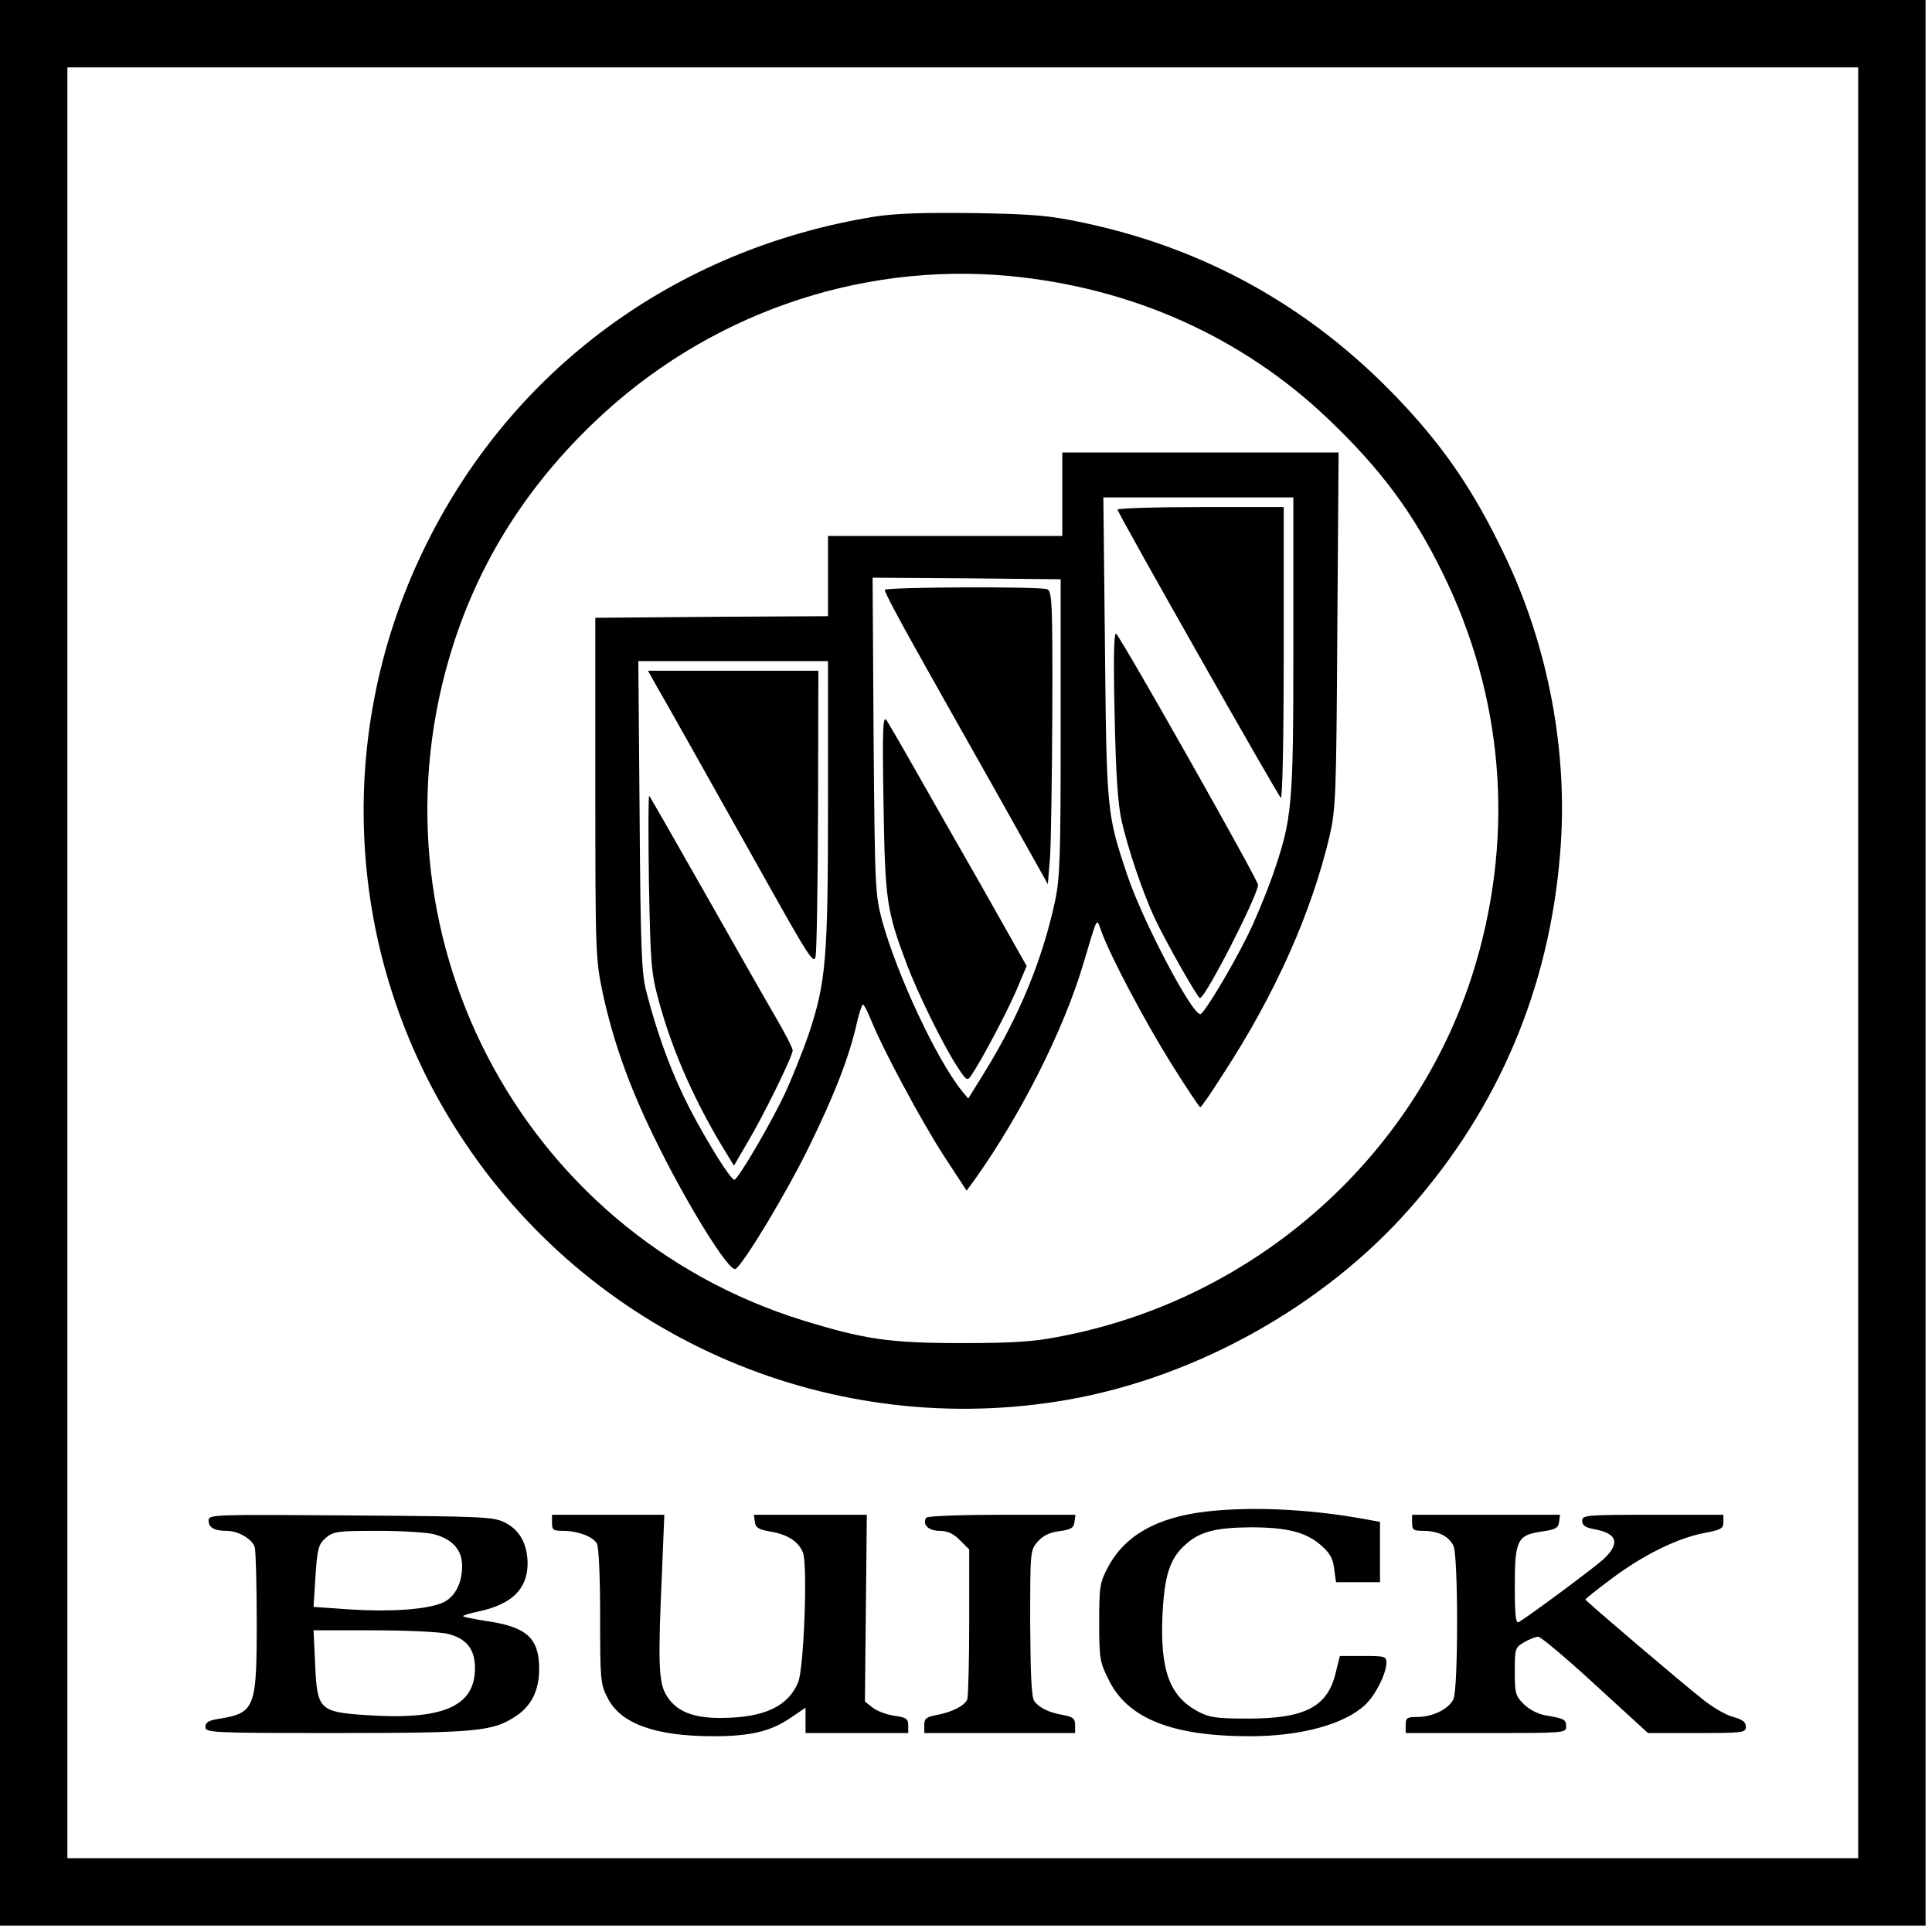
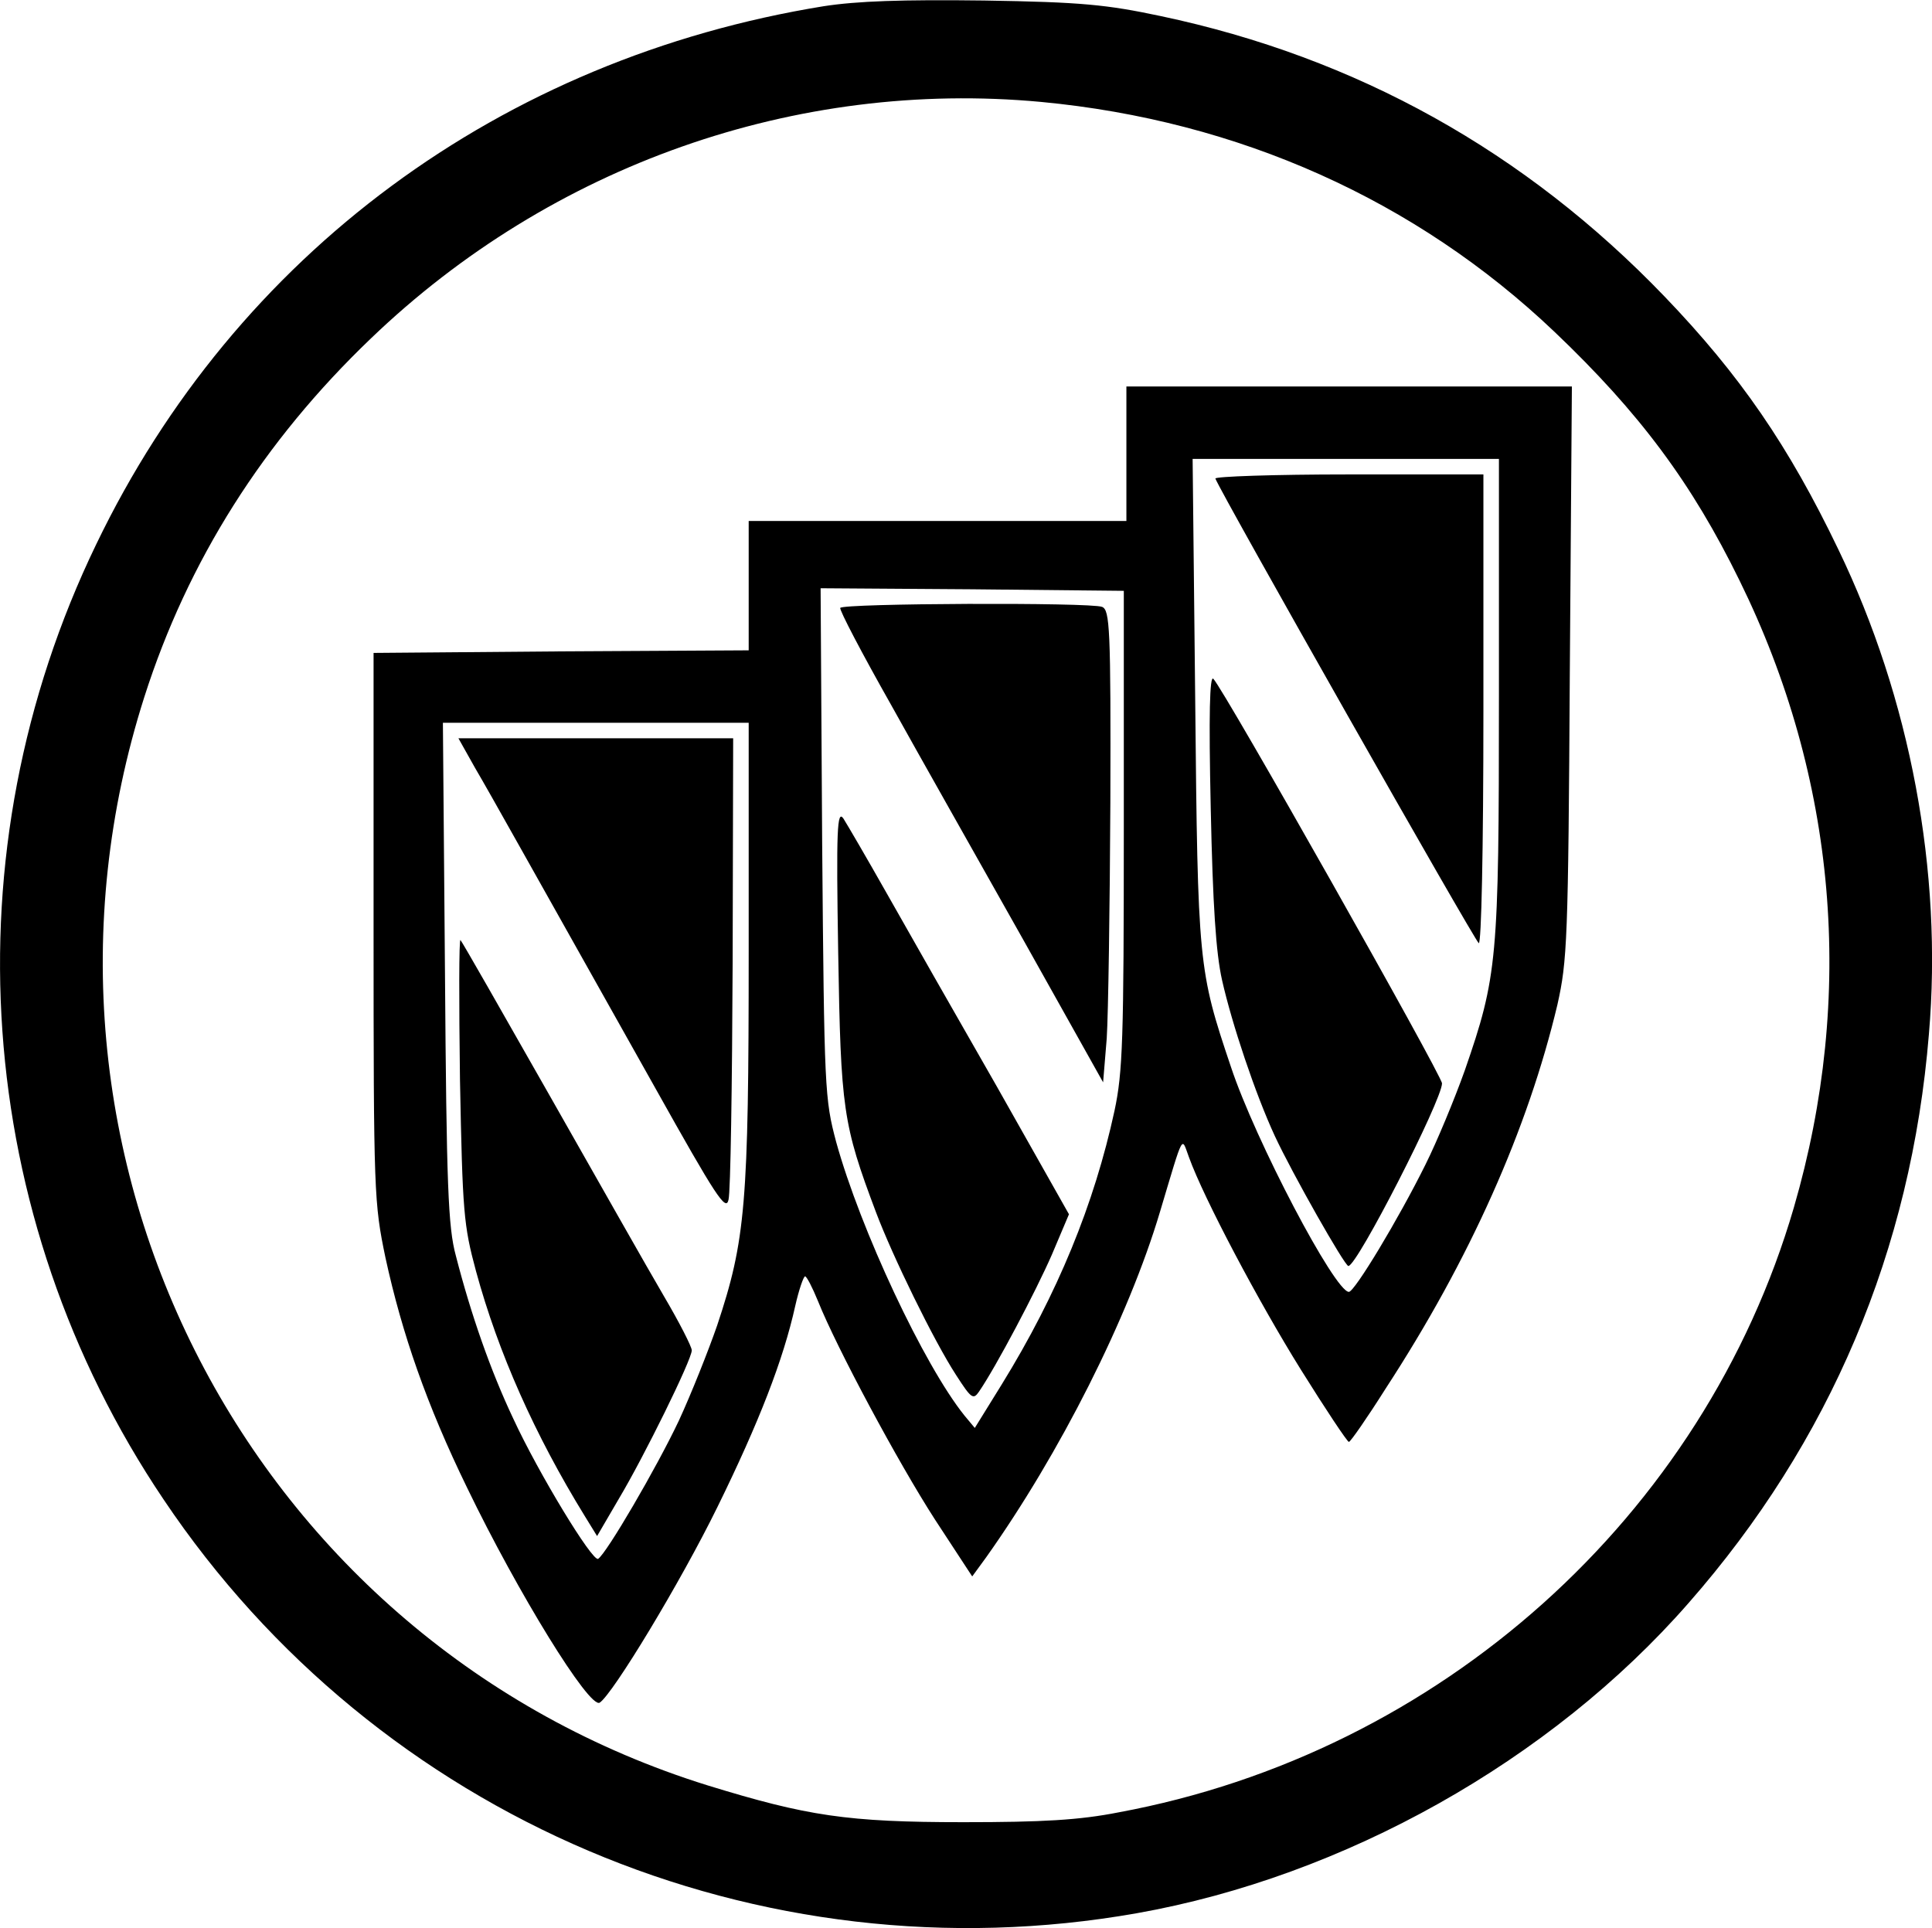
- <svg xmlns="http://www.w3.org/2000/svg" version="1.0" width="602pt" height="602pt" viewBox="0 0 602 602" preserveAspectRatio="xMidYMid meet">
-   <g transform="translate(0,602) scale(0.1,-0.1)" fill="#000000" stroke="none">
-     <path d="M0 3020 l0 -3000 3000 0 3000 0 0 3000 0 3000 -3000 0 -3000 0 0 -3000z m5790 0 l0 -2790 -2790 0 -2790 0 0 2790 0 2790 2790 0 2790 0 0 -2790z" />
+ <svg xmlns="http://www.w3.org/2000/svg" viewBox="113.3 66.3 373.4 372.6">
+   <g transform="translate(0,602) scale(0.1,-0.1)" fill="#000">
    <path d="M2725 5345 c-623 -101 -1136 -479 -1406 -1040 -288 -596 -239 -1298 130 -1846 413 -616 1151 -929 1881 -800 401 71 800 295 1066 599 274 312 431 683 465 1100 27 314 -36 649 -175 937 -96 200 -190 337 -336 489 -269 280 -595 462 -974 542 -104 22 -152 27 -341 30 -159 2 -245 -1 -310 -11z m420 -185 c382 -36 725 -190 992 -444 165 -157 266 -293 358 -481 188 -382 224 -803 105 -1212 -174 -597 -684 -1054 -1305 -1169 -76 -15 -147 -19 -300 -19 -225 0 -302 12 -494 71 -884 275 -1372 1217 -1089 2104 84 263 230 494 438 693 349 335 822 501 1295 457z" />
    <path d="M3310 4480 l0 -130 -365 0 -365 0 0 -125 0 -125 -362 -2 -363 -3 0 -530 c0 -517 1 -533 23 -639 32 -147 80 -285 158 -445 98 -203 236 -427 256 -415 25 16 156 232 228 379 80 163 127 284 150 388 7 31 16 57 19 57 3 0 14 -21 25 -48 36 -90 155 -312 226 -422 l72 -110 27 37 c142 200 275 463 336 668 47 157 41 145 56 105 29 -80 135 -280 216 -410 48 -77 90 -140 93 -140 3 0 35 46 71 103 163 250 275 502 332 742 19 85 21 123 24 643 l4 552 -430 0 -431 0 0 -130z m720 -469 c0 -510 -3 -541 -66 -723 -20 -56 -54 -138 -76 -182 -52 -105 -137 -246 -148 -246 -27 0 -181 293 -228 435 -63 187 -64 198 -69 708 l-5 467 296 0 296 0 0 -459z m-725 -256 c0 -407 -2 -470 -18 -545 -39 -180 -110 -354 -218 -529 l-52 -84 -20 24 c-78 97 -201 359 -248 529 -22 83 -23 99 -27 578 l-3 492 293 -2 293 -3 0 -460z m-725 -237 c0 -489 -6 -558 -61 -723 -17 -49 -50 -132 -74 -184 -43 -91 -140 -257 -156 -267 -11 -6 -115 165 -164 271 -44 93 -82 202 -111 315 -15 55 -18 136 -21 548 l-4 482 295 0 296 0 0 -442z" />
    <path d="M3482 4432 c11 -29 501 -893 509 -898 5 -3 9 178 9 450 l0 456 -261 0 c-143 0 -259 -4 -257 -8z" />
    <path d="M3473 3795 c4 -188 10 -280 22 -333 19 -84 64 -219 102 -301 34 -73 135 -251 142 -251 17 0 181 321 181 353 0 15 -423 764 -442 782 -7 7 -9 -68 -5 -250z" />
    <path d="M2757 4182 c-2 -4 42 -88 98 -187 55 -99 171 -304 256 -455 l154 -275 7 85 c3 47 6 252 7 456 1 337 -1 372 -16 378 -22 9 -502 7 -506 -2z" />
    <path d="M2753 3515 c5 -302 9 -331 73 -501 32 -85 112 -249 155 -315 29 -45 33 -48 44 -32 33 48 110 194 141 265 l33 78 -140 248 c-78 136 -173 303 -212 372 -39 69 -77 134 -84 145 -12 17 -14 -19 -10 -260z" />
    <path d="M2051 3873 c34 -58 100 -177 349 -620 117 -209 136 -238 141 -215 4 15 7 222 8 460 l1 432 -266 0 -265 0 32 -57z" />
    <path d="M2022 3270 c5 -257 7 -281 31 -370 43 -158 114 -317 210 -473 l24 -39 42 72 c49 82 141 269 141 287 0 7 -24 54 -54 105 -30 51 -129 226 -221 388 -92 162 -169 297 -172 300 -3 3 -3 -119 -1 -270z" />
-     <path d="M3758 1310 c-154 -18 -254 -75 -306 -174 -25 -47 -27 -60 -27 -171 0 -112 2 -124 29 -178 59 -122 198 -177 441 -177 158 0 294 37 359 98 32 30 65 96 66 130 0 21 -4 22 -73 22 l-72 0 -13 -52 c-25 -106 -95 -143 -272 -143 -99 0 -121 3 -157 22 -88 47 -118 127 -111 297 6 128 23 181 74 225 44 39 93 51 201 52 112 0 172 -15 218 -55 28 -24 38 -41 42 -73 l6 -43 68 0 69 0 0 94 0 94 -67 12 c-162 28 -337 36 -475 20z" />
-     <path d="M650 1282 c0 -22 18 -32 56 -32 37 0 81 -26 88 -52 3 -13 6 -119 6 -236 0 -266 -6 -280 -120 -298 -30 -5 -40 -11 -40 -25 0 -18 16 -19 408 -19 440 0 488 5 560 53 48 32 72 80 72 147 0 96 -39 131 -165 149 -37 6 -69 12 -72 15 -2 2 20 9 49 15 103 22 152 70 152 150 -1 61 -25 104 -71 127 -35 18 -71 19 -480 22 -433 3 -443 3 -443 -16z m704 -43 c57 -16 86 -49 86 -99 0 -55 -24 -99 -63 -115 -50 -20 -158 -28 -285 -20 l-115 8 6 96 c6 87 9 98 32 119 24 20 35 22 163 22 75 0 154 -5 176 -11z m42 -310 c58 -15 84 -48 84 -107 0 -120 -101 -163 -343 -146 -141 10 -149 17 -155 157 l-5 107 187 0 c106 0 207 -5 232 -11z" />
-     <path d="M1720 1275 c0 -22 4 -25 34 -25 46 0 94 -18 106 -40 6 -11 10 -110 10 -227 0 -197 1 -211 23 -253 40 -81 149 -120 330 -120 114 0 177 15 237 55 l50 34 0 -40 0 -39 160 0 160 0 0 24 c0 20 -6 25 -45 30 -24 4 -54 15 -67 26 l-23 18 3 291 3 291 -176 0 -176 0 3 -22 c2 -18 12 -24 47 -30 55 -9 89 -31 103 -66 15 -39 3 -360 -15 -404 -31 -75 -106 -110 -237 -111 -92 -1 -145 21 -175 73 -23 40 -25 101 -12 388 l7 172 -175 0 -175 0 0 -25z" />
-     <path d="M2886 1291 c-13 -21 7 -41 41 -41 25 0 43 -8 64 -29 l29 -29 0 -225 c0 -124 -3 -233 -6 -242 -8 -20 -48 -40 -96 -49 -32 -6 -38 -11 -38 -31 l0 -25 235 0 235 0 0 25 c0 20 -6 25 -37 31 -45 8 -74 22 -90 43 -9 12 -12 80 -13 243 0 224 0 227 23 254 17 19 37 29 68 33 36 5 45 10 47 29 l3 22 -230 0 c-127 0 -232 -4 -235 -9z" />
-     <path d="M4400 1275 c0 -22 4 -25 35 -25 46 0 80 -17 94 -47 15 -33 15 -443 0 -477 -14 -31 -65 -56 -113 -56 -32 0 -36 -3 -36 -25 l0 -25 250 0 c245 0 250 0 250 20 0 22 -5 25 -64 35 -23 4 -51 18 -68 35 -26 26 -28 34 -28 102 0 71 1 74 29 91 16 9 36 17 44 17 8 0 88 -67 178 -150 l164 -150 152 0 c145 0 153 1 153 20 0 14 -10 22 -39 30 -21 5 -63 29 -93 53 -69 54 -368 309 -368 313 0 2 37 32 83 66 99 74 204 125 286 141 53 10 61 14 61 34 l0 23 -220 0 c-209 0 -220 -1 -220 -19 0 -14 10 -21 38 -26 71 -13 81 -43 30 -92 -28 -26 -227 -174 -265 -197 -10 -6 -13 19 -13 112 0 144 8 159 85 170 42 6 51 11 53 30 l3 22 -230 0 -231 0 0 -25z" />
  </g>
</svg>
